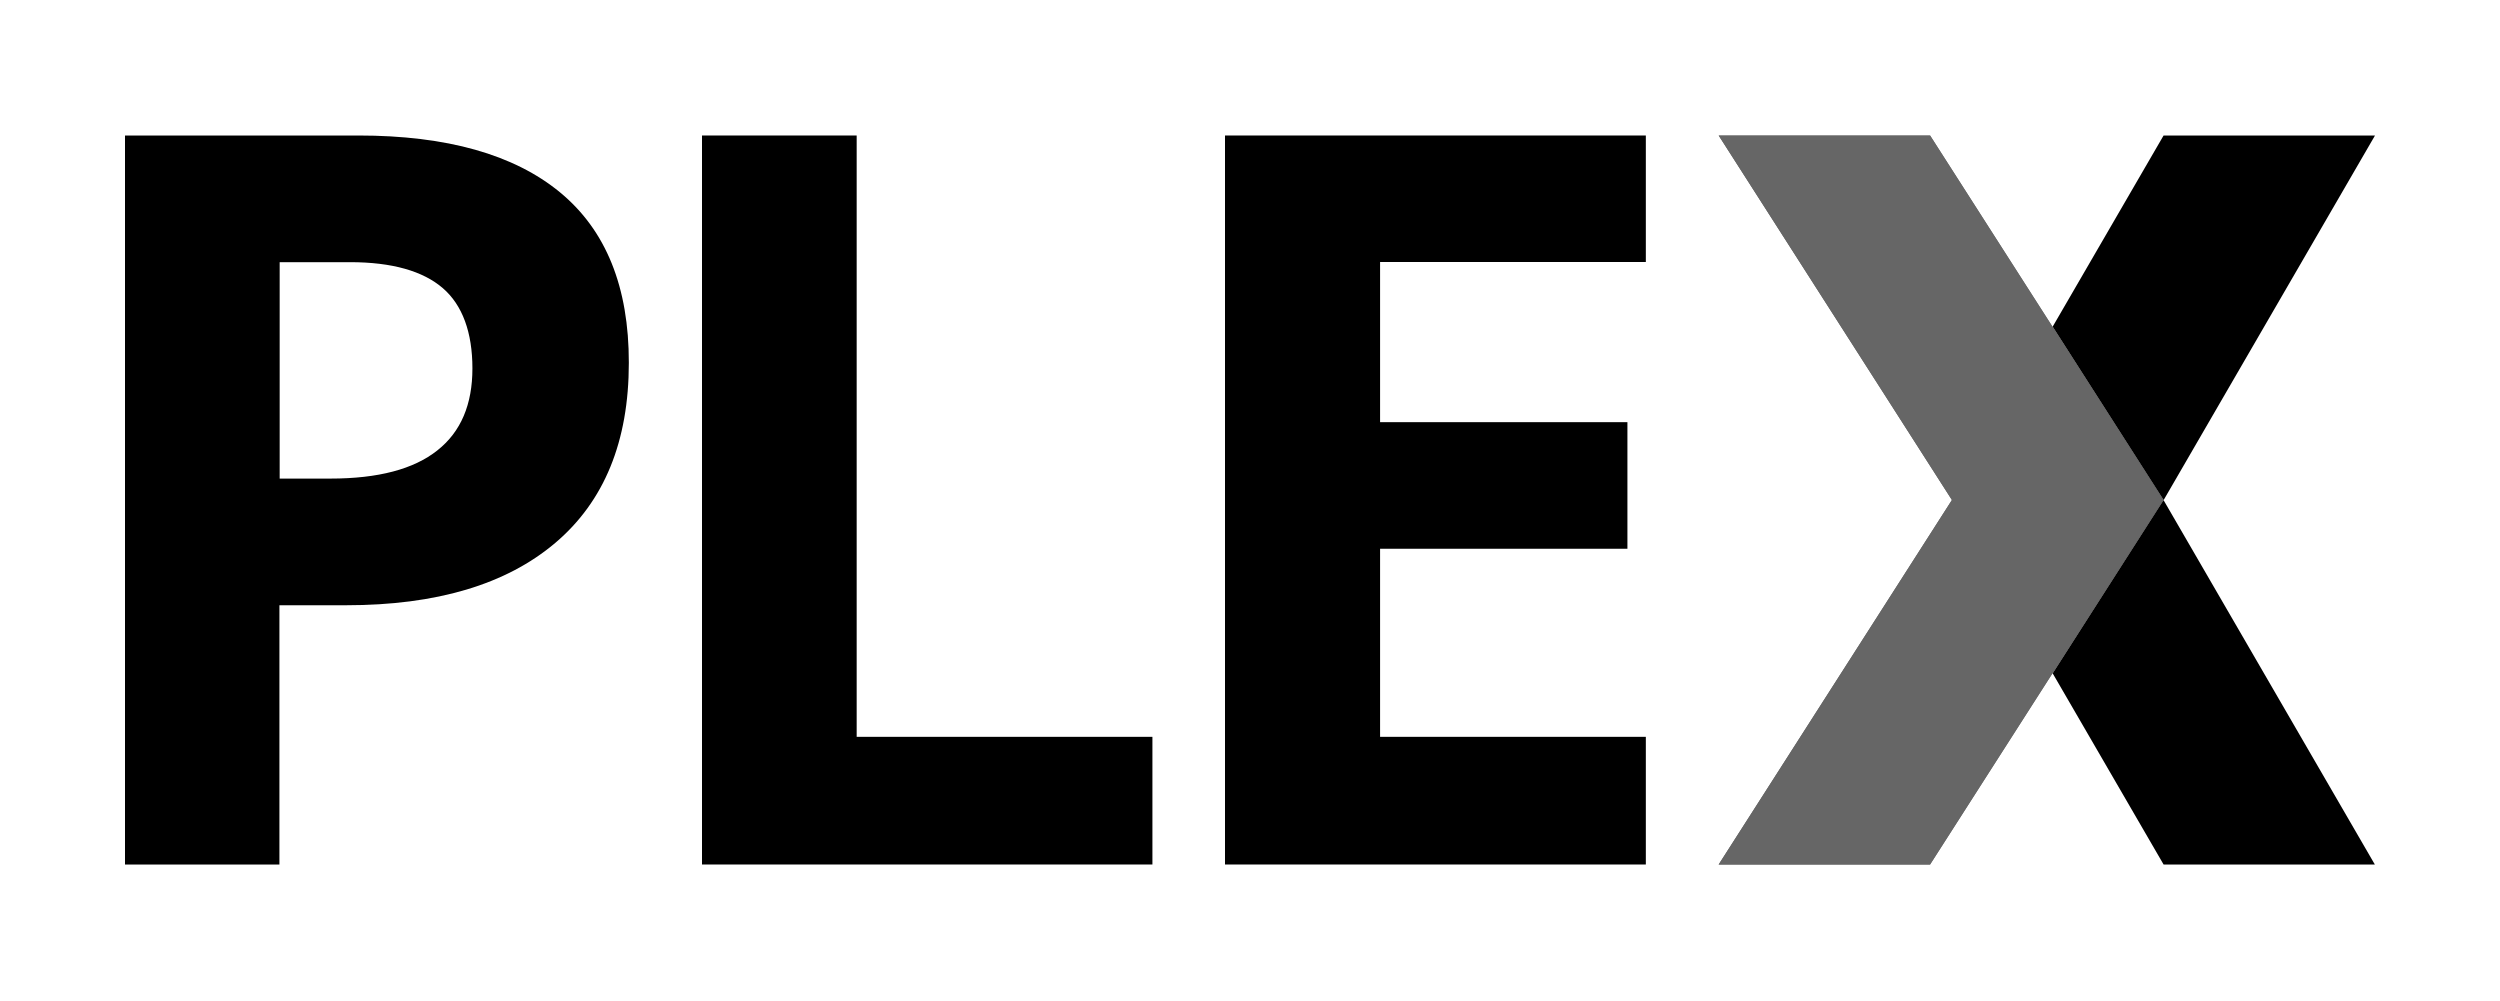
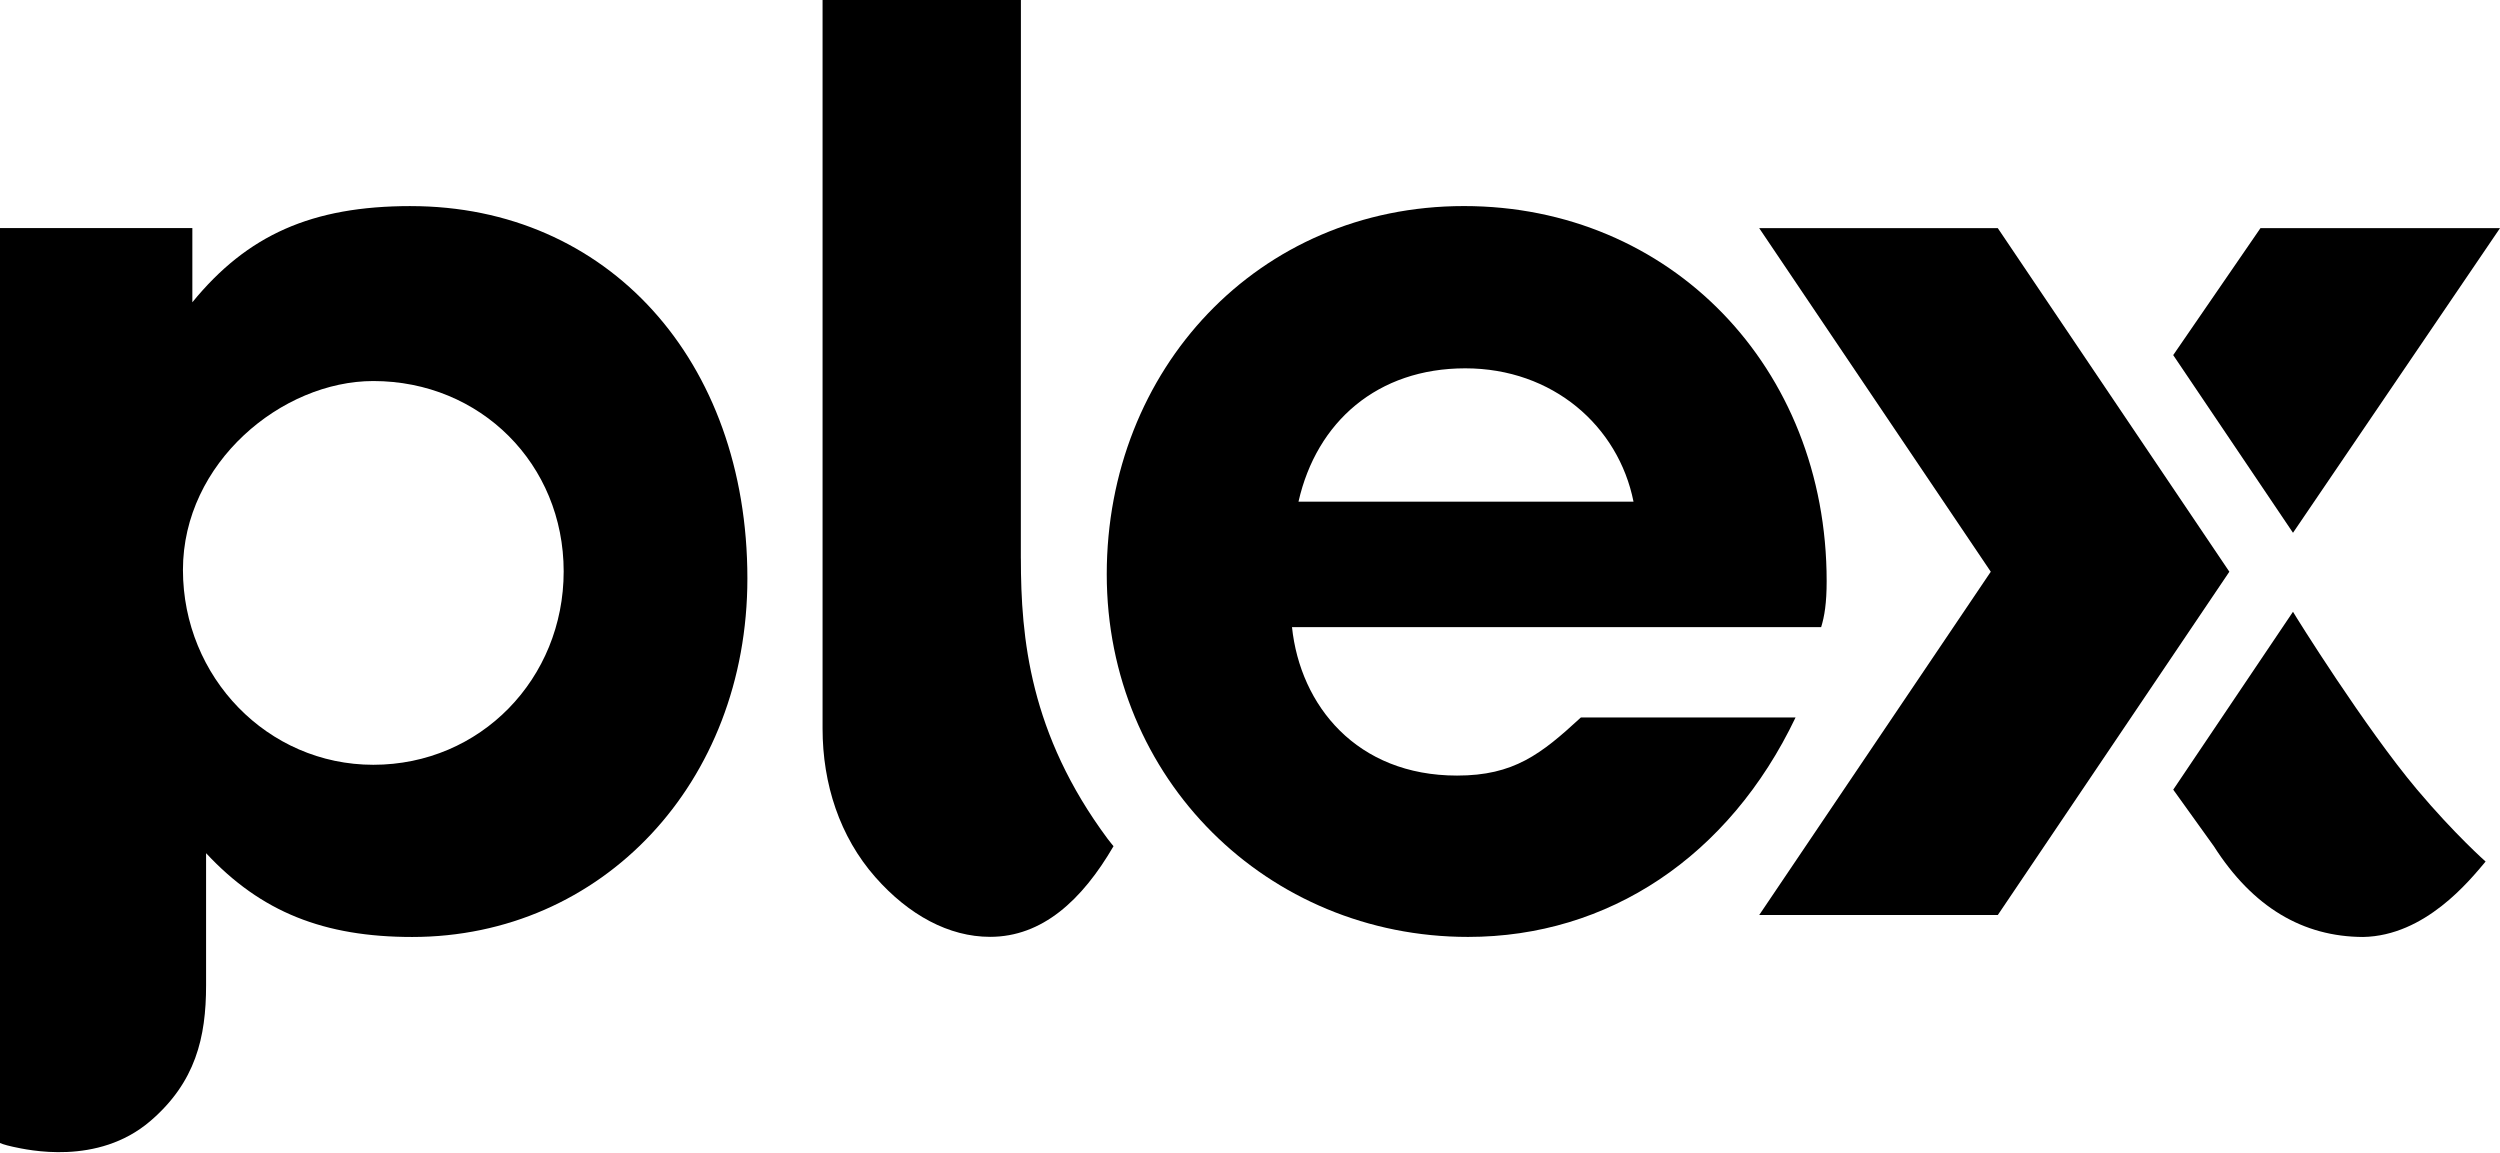
- <svg xmlns="http://www.w3.org/2000/svg" id="Layer_1" data-name="Layer 1" viewBox="0 0 300 120">
-   <defs>
-     <style>.cls-1{opacity:0.6;}</style>
-   </defs>
-   <path id="E" d="M197.5,103.74H147V16.26H197.5V31.44H165.61V50.66h29.68V65.85H165.61V88.42H197.5Z" />
-   <path id="L" d="M84.24,103.74V16.26H102.8V88.42h35.49v15.32Z" />
-   <path id="P" d="M75.46,43.54q0,14.13-8.83,21.61t-25.1,7.48h-8v31.11H15V16.26H43q15.92,0,24.2,6.82T75.46,43.54ZM33.56,57.43h6.11q8.56,0,12.81-3.38c2.84-2.24,4.21-5.53,4.21-9.84s-1.19-7.6-3.56-9.64S47.06,31.46,42,31.46H33.56Z" />
-   <polygon points="285 16.26 259.63 16.26 246.32 39.2 259.63 60 246.32 80.8 259.63 103.74 284.98 103.74 259.63 60.02 285 16.26" />
-   <g id="chevron" class="cls-1">
-     <polygon points="206.24 16.26 231.61 16.26 259.61 60 231.61 103.74 206.24 103.74 234.23 60 206.24 16.26" />
-     <polygon points="206.24 16.26 231.61 16.26 259.61 60 231.61 103.74 206.24 103.74 234.23 60 206.24 16.26" />
+ <svg xmlns="http://www.w3.org/2000/svg" height="100%" stroke-miterlimit="10" style="fill-rule:nonzero;clip-rule:evenodd;stroke-linecap:round;stroke-linejoin:round;" version="1.1" viewBox="0 0 130.19 60" width="100%" xml:space="preserve">
+   <defs />
+   <path d="M0 0L130.19 0L130.19 60L0 60L0 0Z" fill="#000000" fill-opacity="0" fill-rule="nonzero" opacity="1" stroke="none" />
+   <clipPath id="ArtboardFrame">
+     <rect height="60" width="130.19" x="0" y="0" />
+   </clipPath>
+   <g clip-path="url(#ArtboardFrame)" id="Sem-Título">
+     <g opacity="1">
+       <g opacity="1">
+         <path d="M21.392 10.732C16.24 10.732 12.879 12.235 10.017 15.741L10.017 11.877L-1.77636e-15 11.877L-1.77636e-15 59.524C-1.77636e-15 59.524 0.203 59.619 0.681 59.721C1.424 59.88 5.084 60.725 7.821 58.386C10.188 56.36 10.732 54.016 10.732 51.317L10.732 44.43C13.594 47.505 16.885 48.794 21.464 48.794C31.337 48.794 38.921 40.781 38.921 30.121C38.921 18.746 31.623 10.733 21.392 10.733L21.392 10.732ZM19.44 39.827C13.932 39.827 9.527 35.264 9.527 29.678C9.527 24.091 14.684 19.843 19.44 19.843C25.027 19.843 29.354 24.171 29.354 29.756C29.354 35.341 25.027 39.827 19.44 39.827L19.44 39.827Z" fill="#000000" fill-rule="nonzero" opacity="1" stroke="none" />
+         <path d="M53.163 29.086C53.163 33.211 53.619 38.217 57.687 43.691C57.766 43.798 57.988 44.066 57.988 44.066C56.344 46.889 54.272 48.787 51.559 48.787C49.417 48.787 47.327 47.655 45.586 45.681C43.725 43.57 42.836 40.815 42.836 37.946L42.836-8.88178e-16L53.165-8.88178e-16L53.161 29.086L53.163 29.086Z" fill="#000000" fill-rule="nonzero" opacity="1" stroke="none" />
+         <path d="M104.037 47.651L91.612 47.651L103.672 29.773L91.612 11.881L104.037 11.881L116.096 29.773L104.037 47.651Z" fill="#000000" fill-rule="nonzero" opacity="1" stroke="none" />
+         <path d="M119.41 27.746L130.19 11.881L117.716 11.881L113.172 18.492L119.41 27.746Z" fill="#000000" fill-rule="nonzero" opacity="1" stroke="none" />
+         <path d="M113.172 41.12C113.175 41.129 115.287 44.066 115.287 44.066C117.326 47.263 119.941 48.782 123.059 48.794C126.292 48.736 128.595 45.87 129.44 44.866C129.44 44.864 127.844 43.46 125.866 41.112C123.175 37.915 119.548 32.107 119.41 31.858L113.174 41.122L113.172 41.12Z" fill="#000000" fill-rule="nonzero" opacity="1" stroke="none" />
+         <path d="M82.326 37.363C80.248 39.279 78.832 40.389 75.878 40.389C70.645 40.389 67.712 36.737 67.282 32.659L94.838 32.659C95.011 32.102 95.125 31.408 95.125 30.262C95.125 19.102 86.967 10.731 76.237 10.731C65.506 10.731 57.635 19.244 57.635 29.904C57.635 40.563 66.005 48.791 76.452 48.791C83.746 48.791 90.043 44.618 93.506 37.362L82.328 37.362L82.326 37.363ZM76.304 19.181C80.867 19.181 84.281 22.191 85.067 26.125L67.62 26.125C68.564 21.956 71.741 19.181 76.305 19.181L76.304 19.181Z" fill="#000000" fill-rule="nonzero" opacity="1" stroke="none" />
+       </g>
+     </g>
  </g>
</svg>
